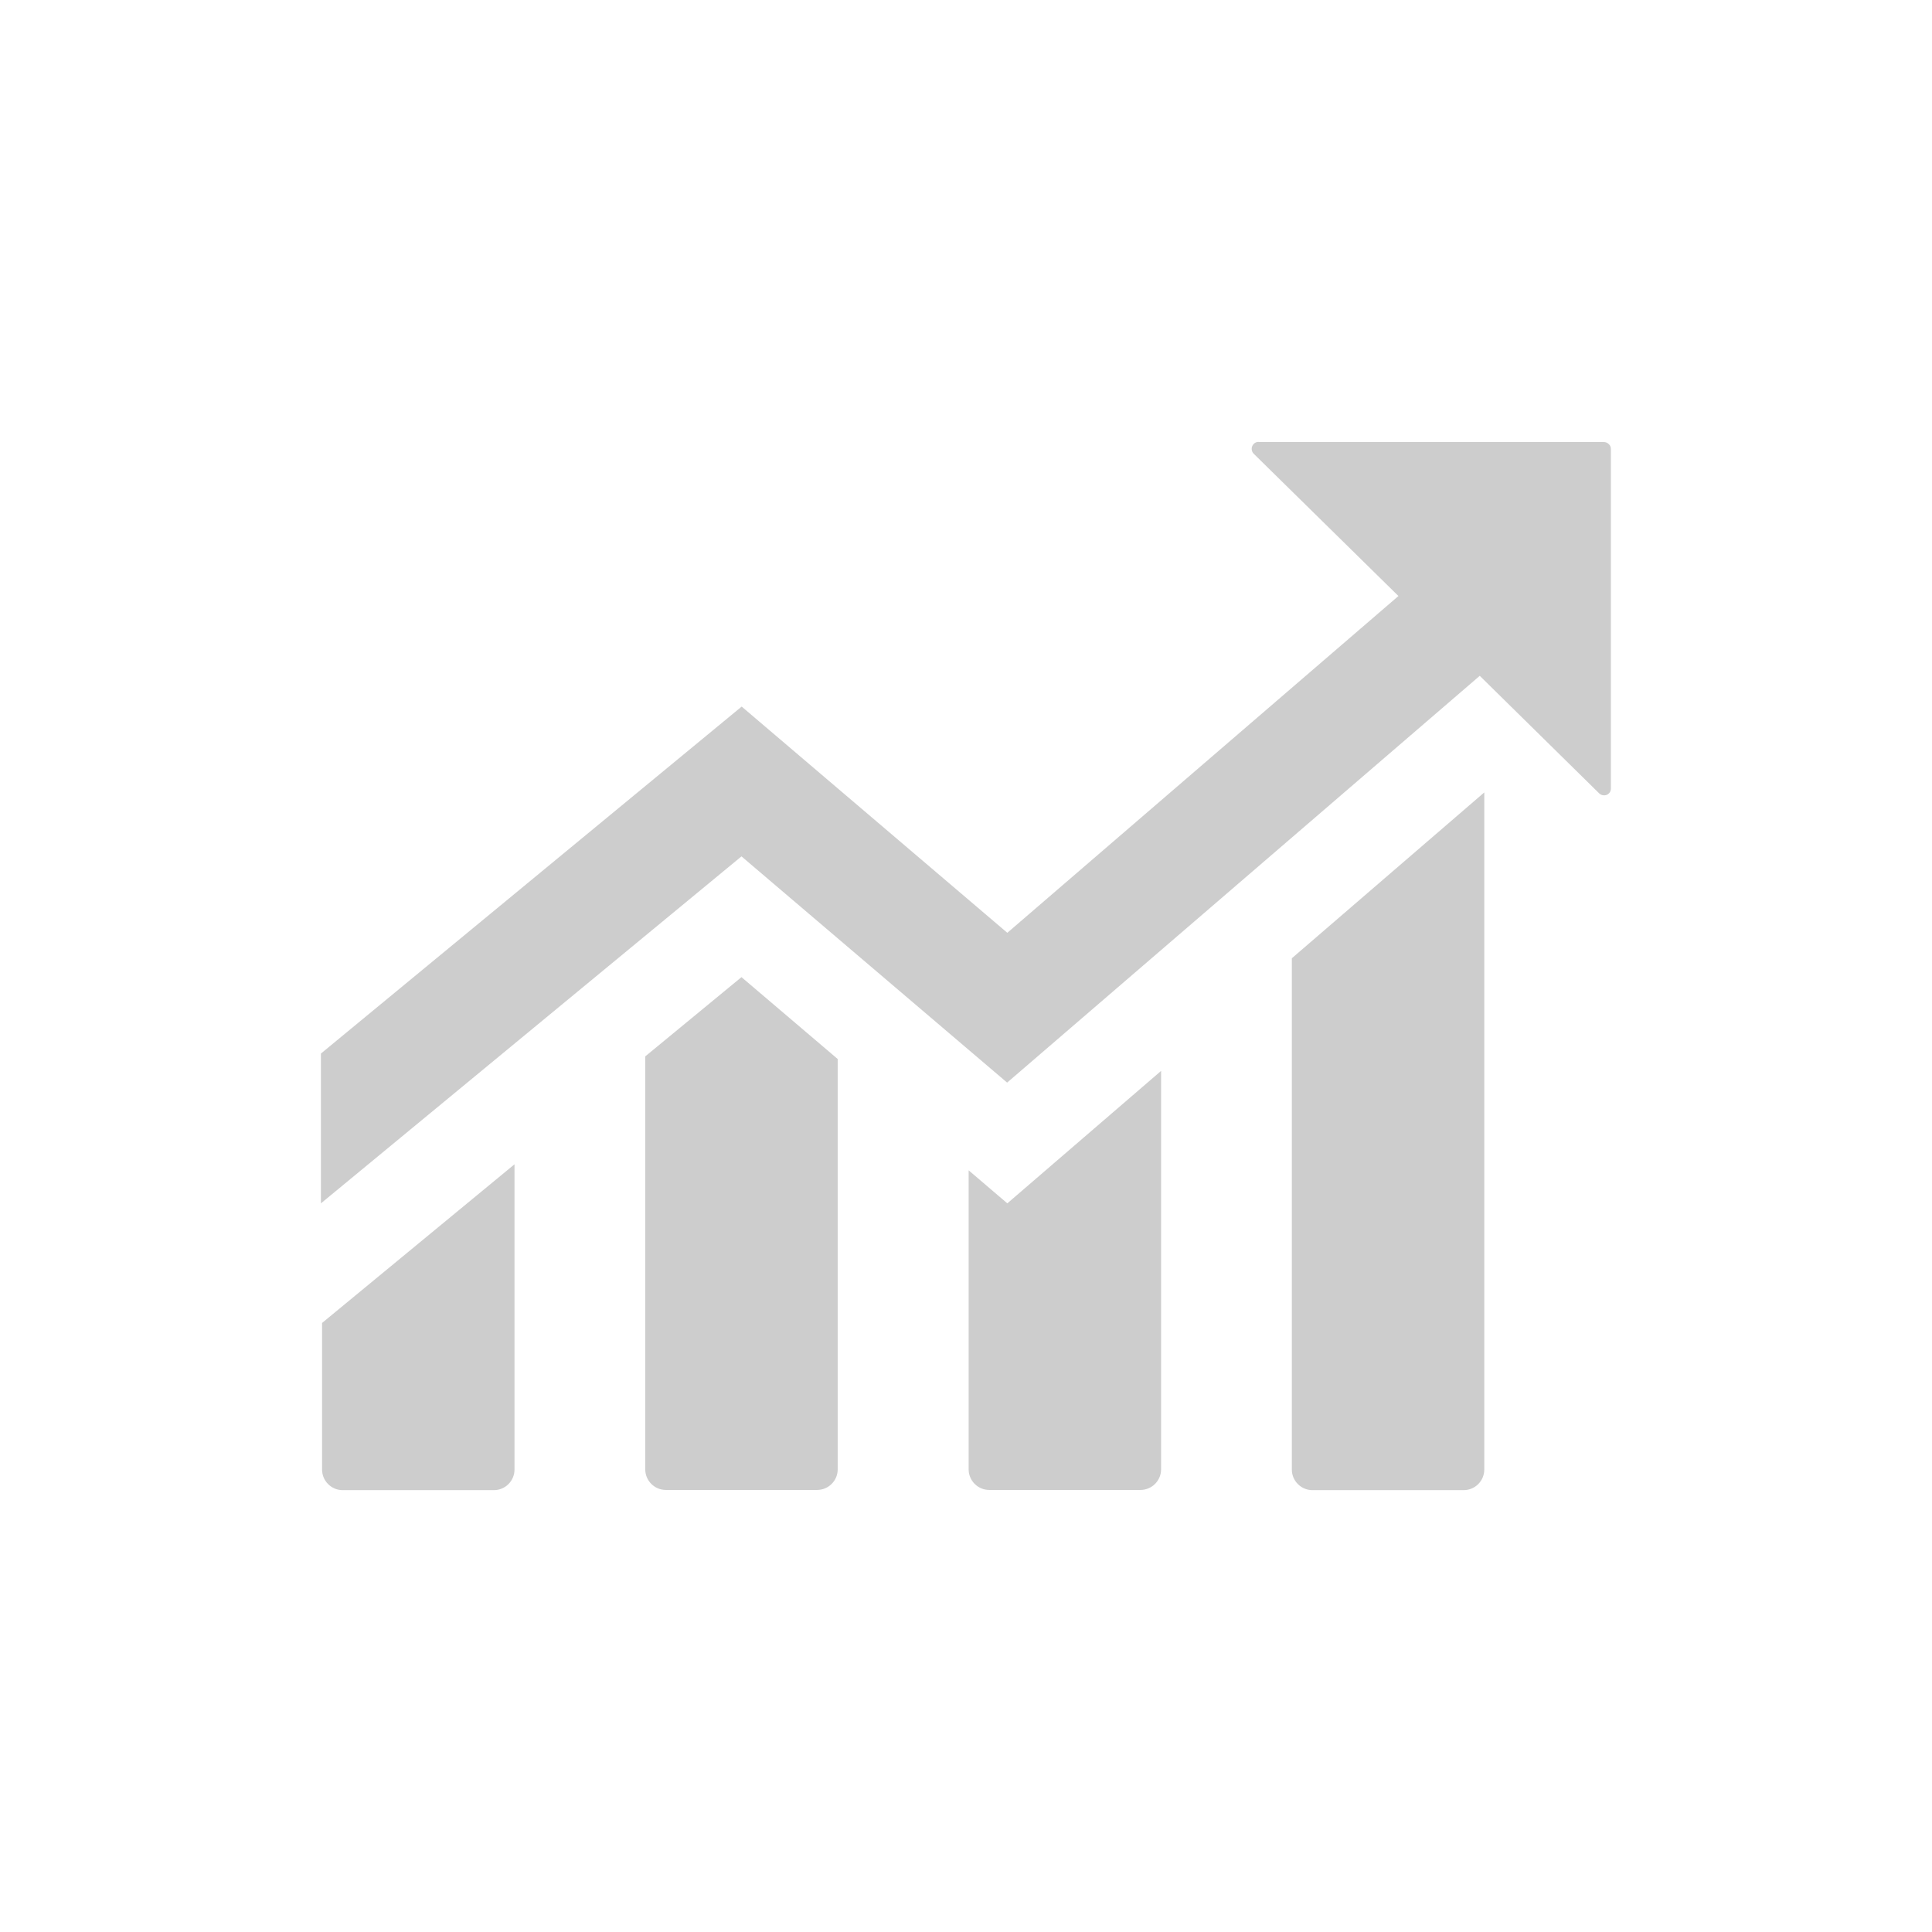
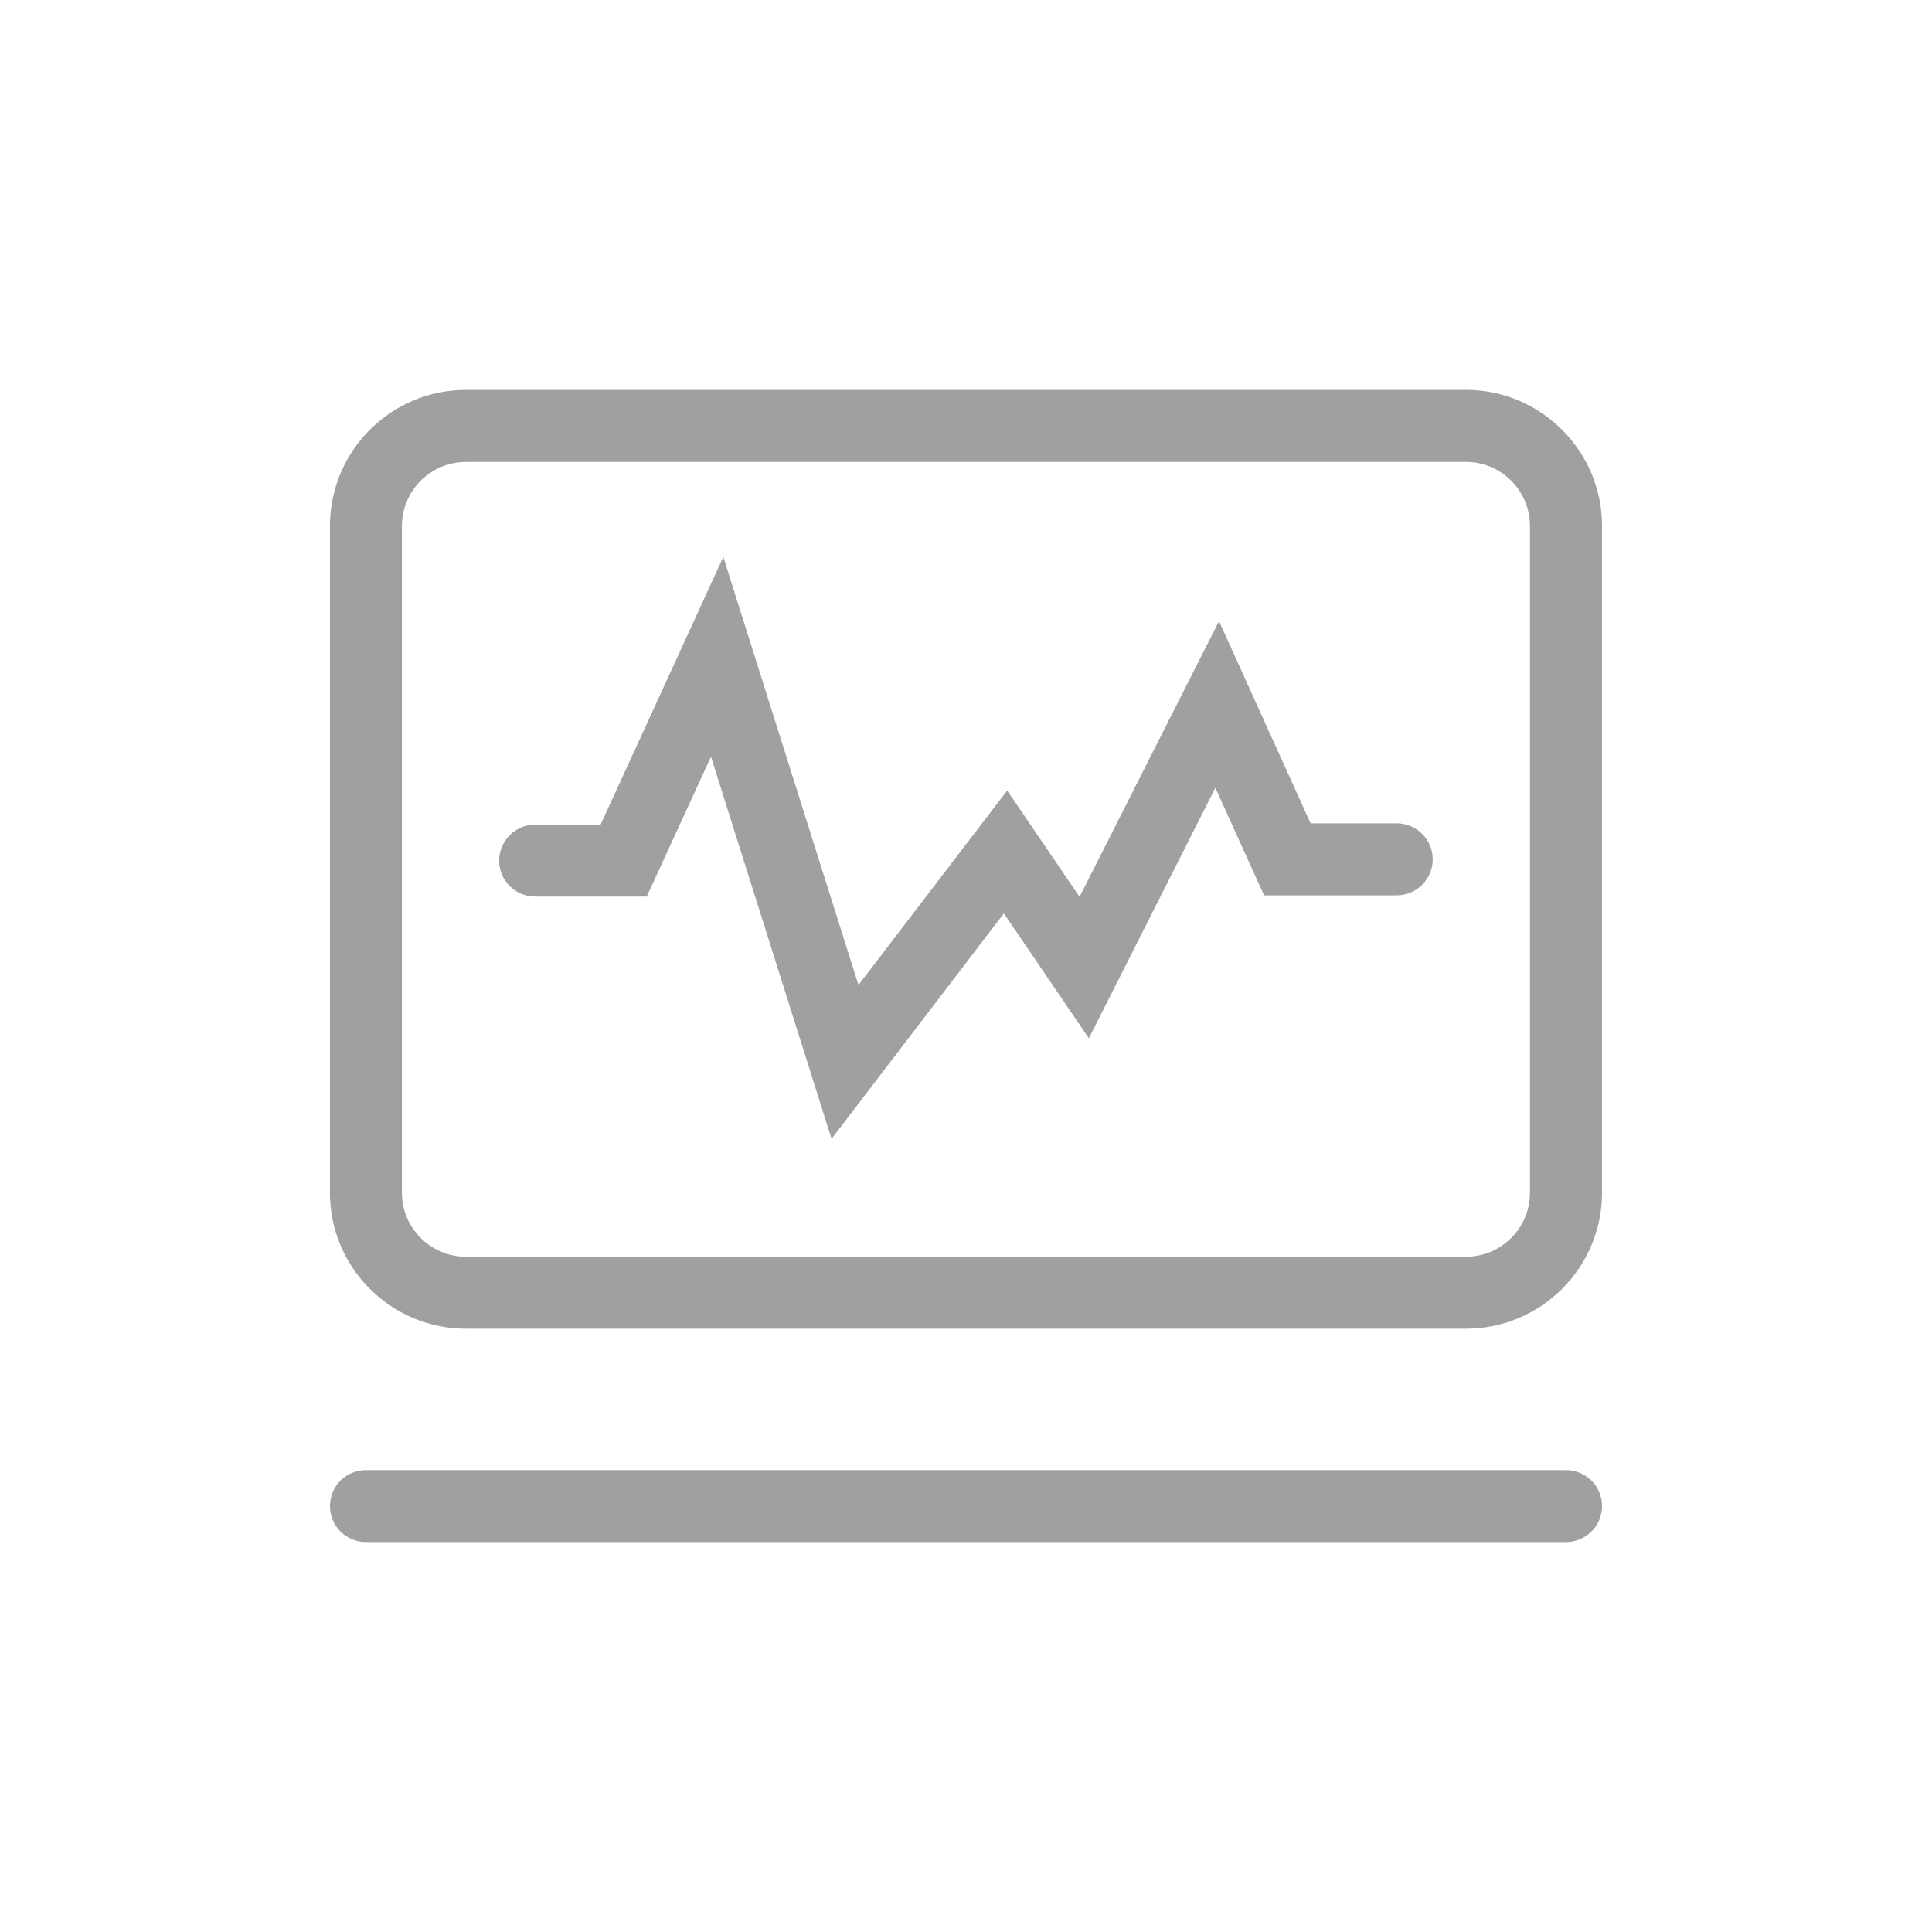
- <svg xmlns="http://www.w3.org/2000/svg" t="1577761952337" class="icon" viewBox="0 0 1024 1024" version="1.1" p-id="2369" width="200" height="200">
-   <defs>
-     <style type="text/css" />
-   </defs>
-   <path d="M513.4 620.3v158.5c0 2.8 1.1 5.6 3.2 7.7 2.1 2.1 4.9 3.2 7.7 3.2h80.2c2.8 0 5.6-1.1 7.7-3.2 2.1-2.1 3.2-4.9 3.2-7.7V567.6l-81.5 70.2-20.5-17.5zM170.7 778.9c0 2.8 1.1 5.6 3.2 7.7 2.1 2.1 4.9 3.2 7.7 3.2h80.2c2.8 0 5.6-1.1 7.7-3.2 2.1-2.1 3.2-4.9 3.2-7.7V617.1l-102 84.1v77.7z m171.3-219v218.9c0 2.8 1.1 5.6 3.2 7.7 2.1 2.1 4.9 3.2 7.7 3.2h80.2c2.8 0 5.6-1.1 7.7-3.2 2.1-2.1 3.2-4.9 3.2-7.7V561.3l-51-43.4-51 42z m342.7 219c0 2.8 1.1 5.6 3.2 7.7 2.1 2.1 4.9 3.2 7.7 3.2h80.2c2.8 0 5.6-1.1 7.7-3.2 2.1-2.1 3.2-4.9 3.2-7.7V420l-102 87.9v271z m-17.6-544.7c-1.4 0-2.8 0.8-3.4 2.3-0.6 1.4-0.2 3 0.8 4l76.7 75.4-207.3 178.5-140.8-119.9-223 183.9v79.4L393 453.9l140.8 119.9 250.5-215.6 63.3 62.3c1 1 2.6 1.3 4 0.8 1.4-0.6 2.2-1.9 2.2-3.3V238c0-0.9-0.3-1.9-1.1-2.6-0.7-0.7-1.6-1.1-2.6-1.1h-183z m0 0" p-id="2370" fill="#cdcdcd" />
+ <svg xmlns="http://www.w3.org/2000/svg" version="1.1" id="图层_1" x="0px" y="0px" width="44px" height="44px" viewBox="0 0 44 44" enable-background="new 0 0 44 44" xml:space="preserve">
+   <g>
+     <g>
+       <path fill="#9FA0A0" d="M18.938,25.936l-2.746-8.703l-1.463,3.186h-2.541c-0.453,0-0.82-0.367-0.82-0.818    c0-0.453,0.367-0.82,0.82-0.82h1.49l2.795-6.098l3.078,9.75l3.387-4.429l1.648,2.421l3.176-6.279l2.086,4.605h1.961    c0.453,0,0.82,0.368,0.82,0.82c0,0.453-0.367,0.82-0.82,0.82h-3.021l-1.109-2.449l-2.881,5.704l-1.936-2.843L18.938,25.936z" />
+     </g>
+     <g>
+       <path fill="#9FA0A0" d="M33.388,30.26H10.61c-1.707,0-3.096-1.39-3.096-3.097V11.979c0-1.708,1.389-3.099,3.096-3.099h22.777    c1.707,0,3.098,1.391,3.098,3.099v15.184C36.485,28.87,35.095,30.26,33.388,30.26z M10.61,10.521    c-0.803,0-1.457,0.655-1.457,1.459v15.184c0,0.803,0.654,1.457,1.457,1.457h22.777c0.803,0,1.457-0.654,1.457-1.457V11.979    c0-0.804-0.654-1.459-1.457-1.459H10.61z" />
+     </g>
+     <g>
+       <path fill="#9FA0A0" d="M35.665,35.119H8.333c-0.453,0-0.818-0.367-0.818-0.82c0-0.452,0.365-0.818,0.818-0.818h27.332    c0.451,0,0.82,0.366,0.82,0.818C36.485,34.752,36.116,35.119,35.665,35.119z" />
+     </g>
+   </g>
</svg>
